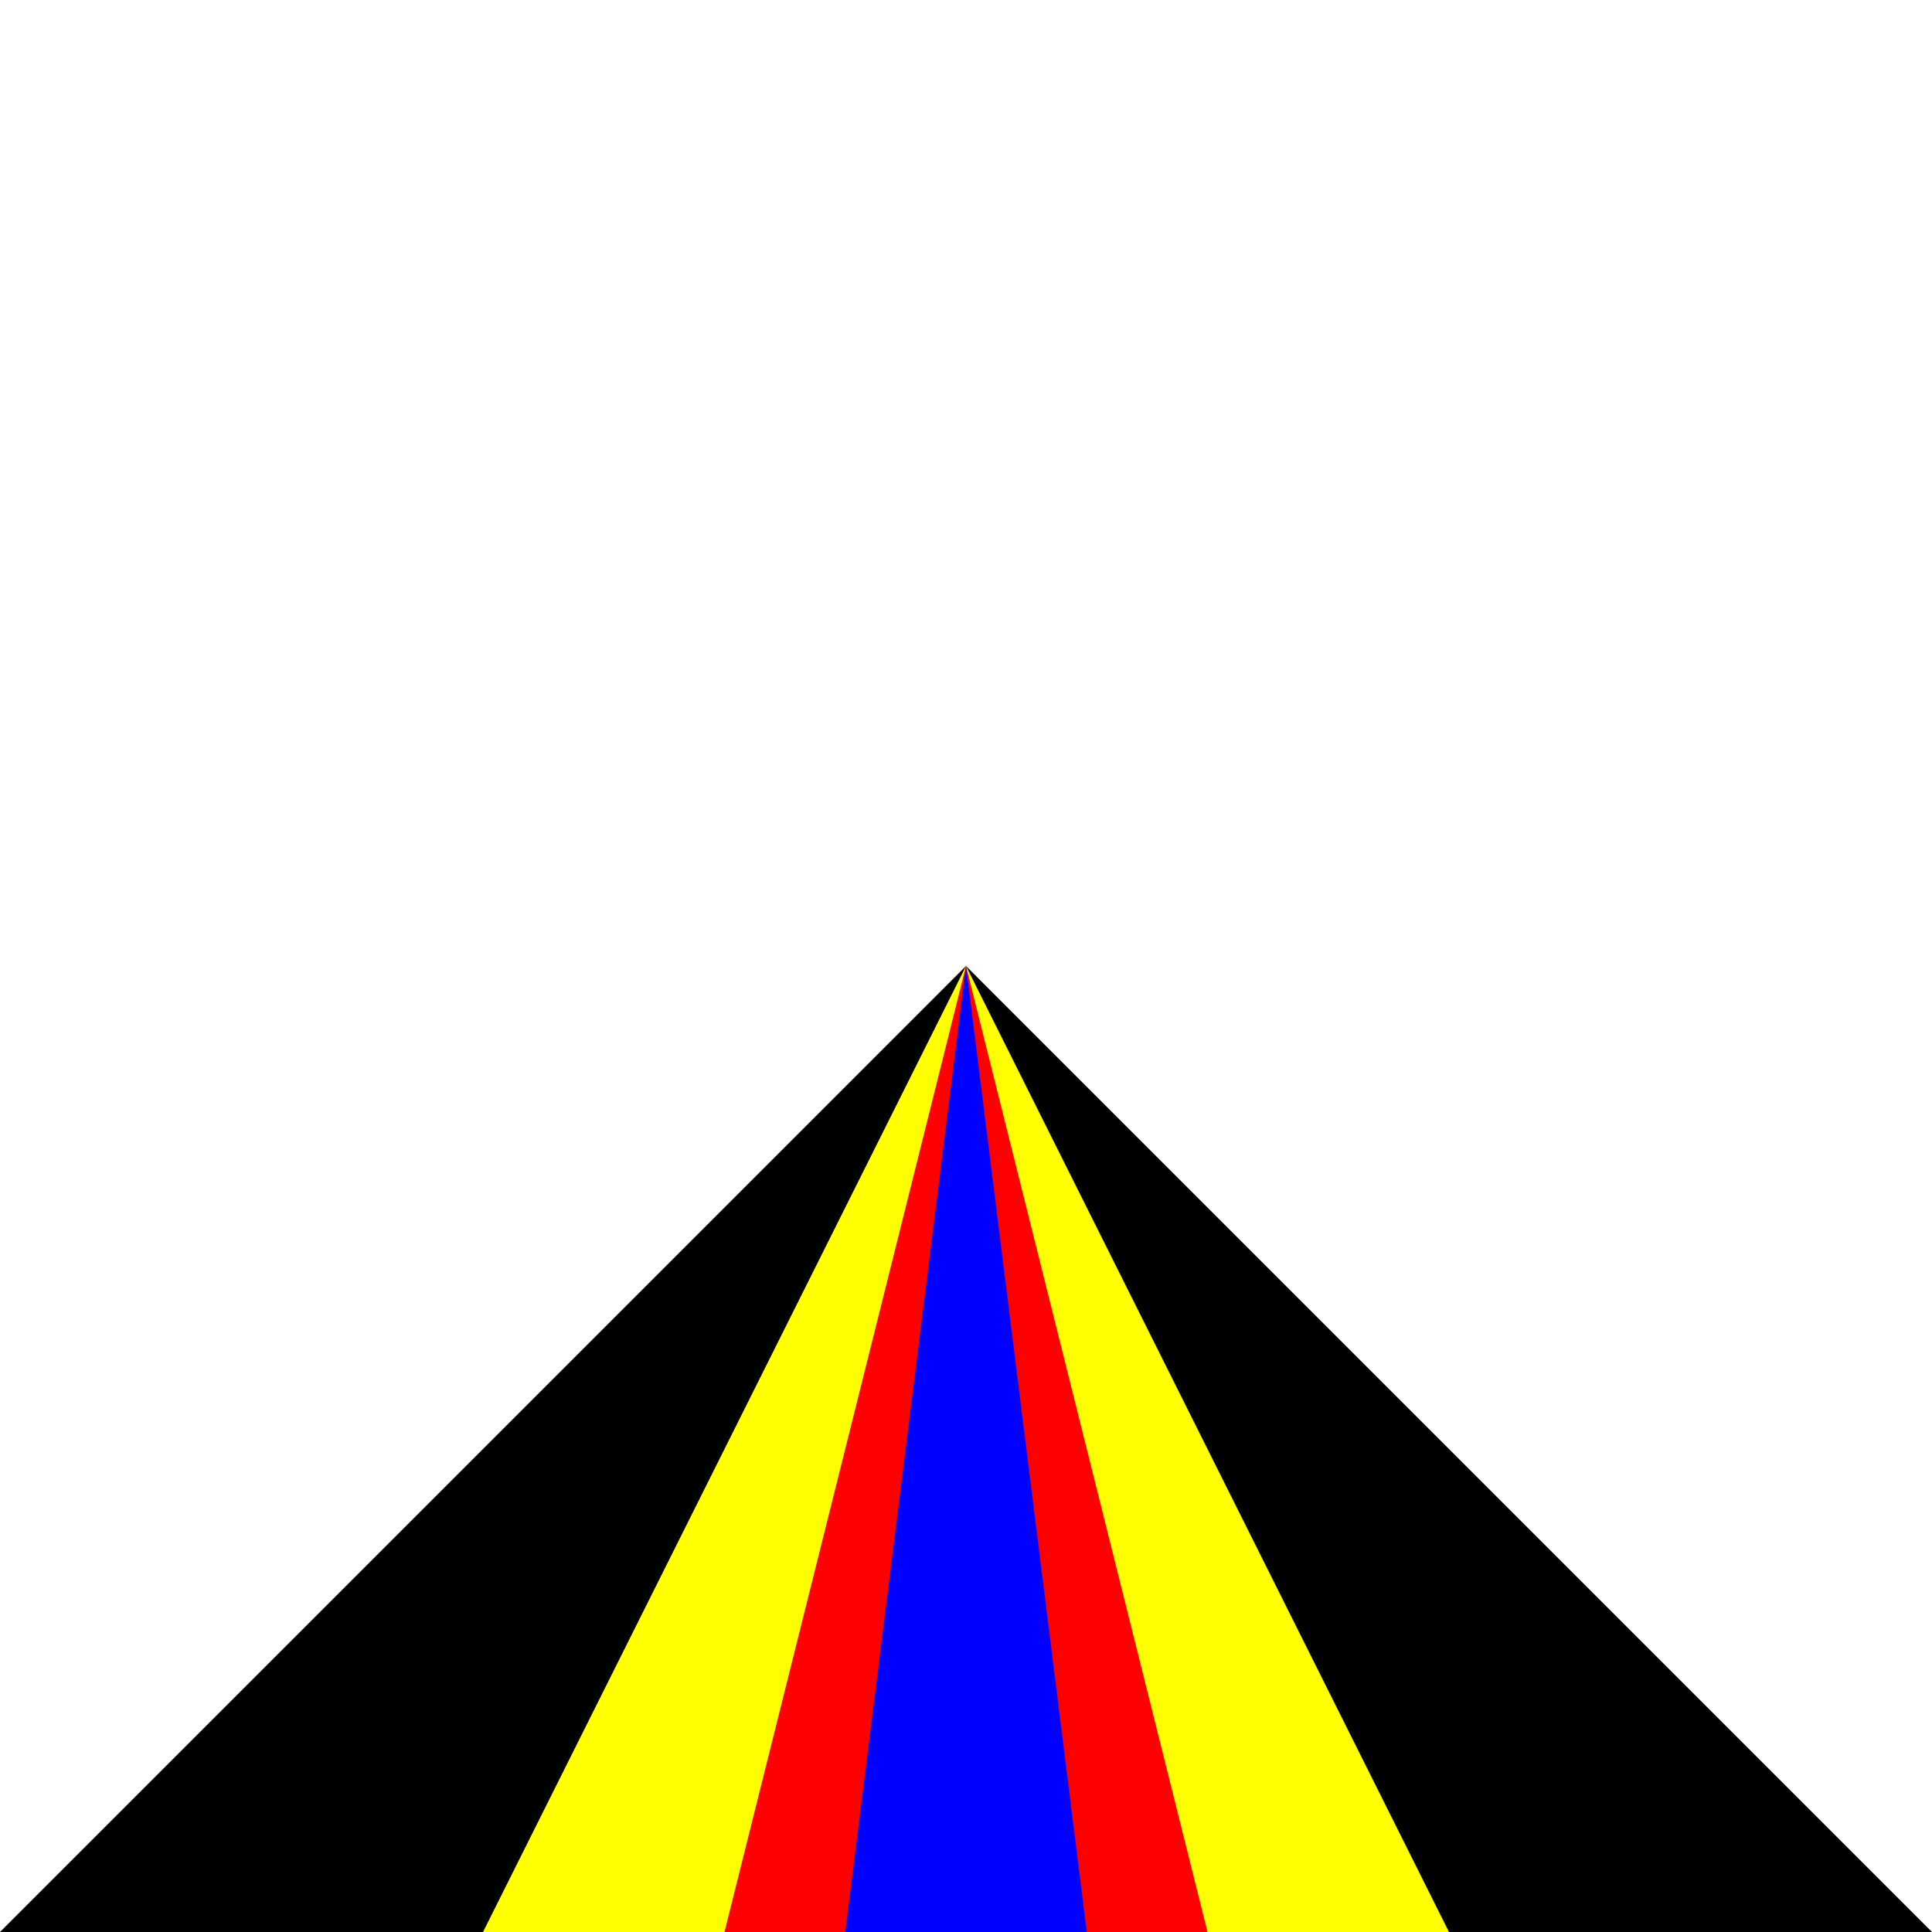
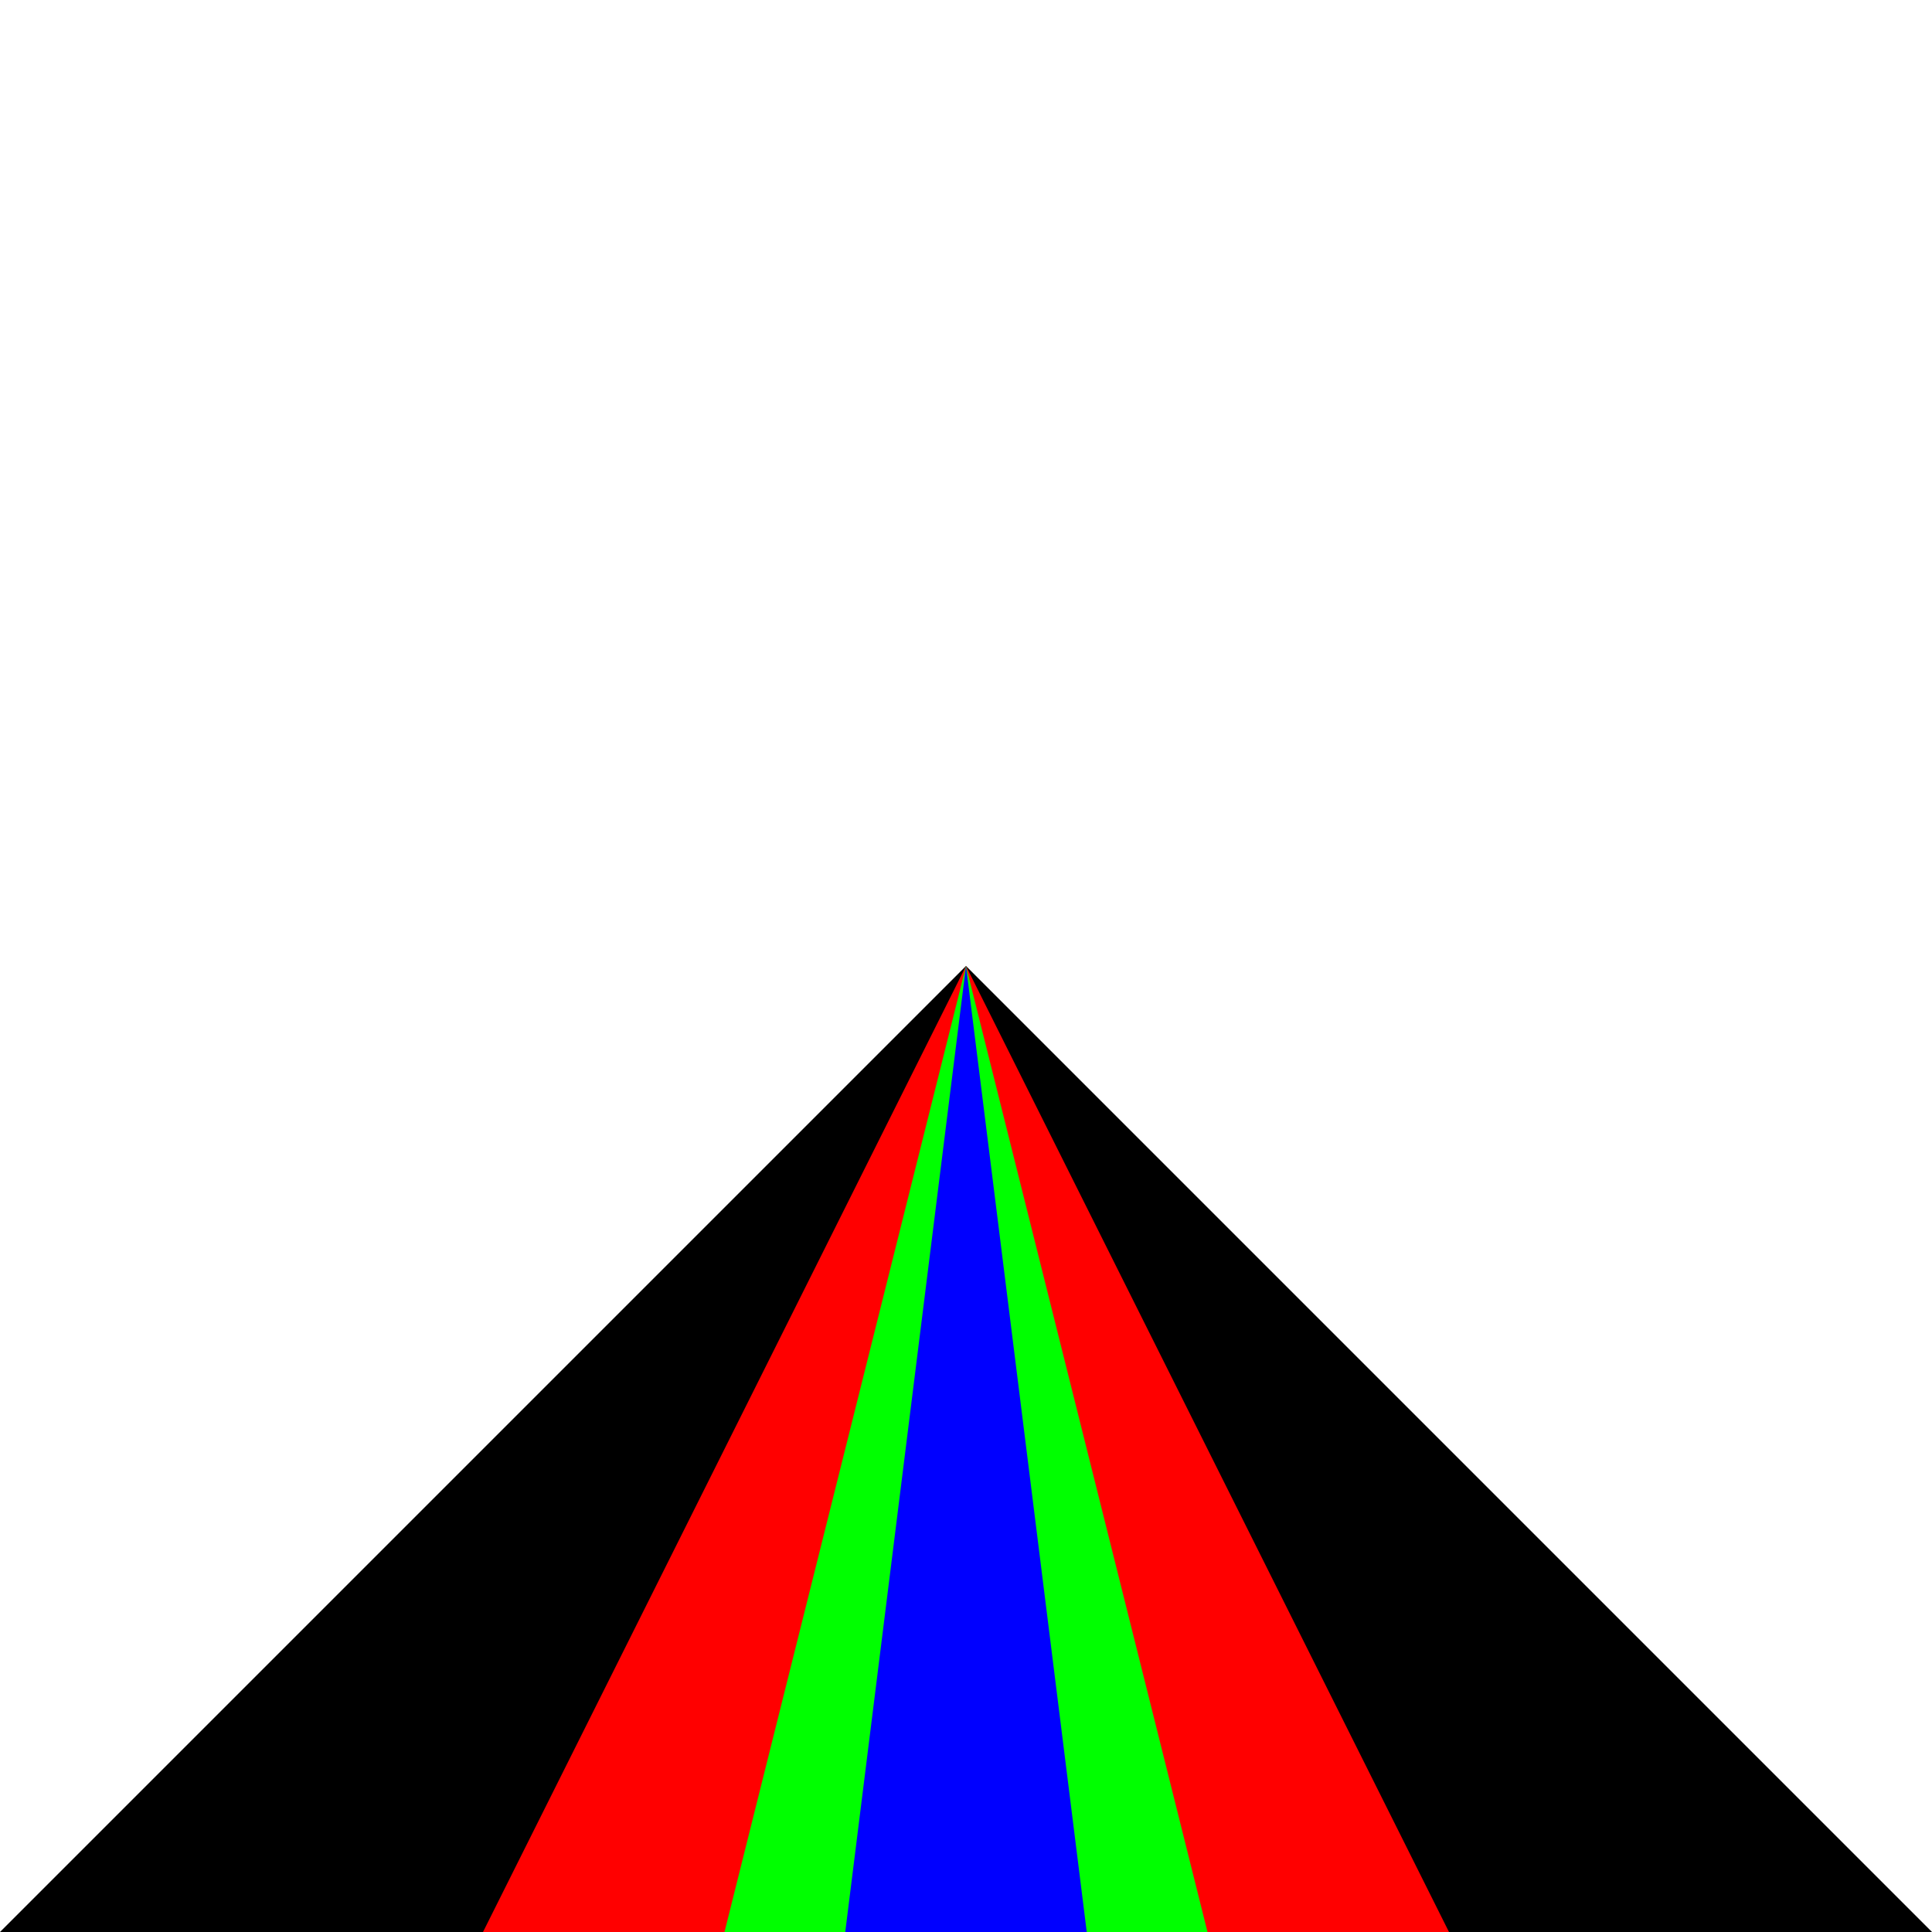
<svg xmlns="http://www.w3.org/2000/svg" id="documentation_icon" width="720" height="720" viewBox="-1 -1 2 2">
  <path d="M 0,0 1,1 -1,1" style="fill:#000000;fill-opacity:1;stroke:none">
    <animateTransform attributeName="transform" attributeType="XML" type="rotate" from="0" to="360" dur="1s" repeatCount="indefinite" />
  </path>
-   <path d="M 0,0 0.5,1 -0.5,1" style="fill:#ffff00;fill-opacity:1;stroke:none">
+   <path d="M 0,0 0.5,1 -0.5,1" style="fill:#ff0000;fill-opacity:1;stroke:none">
    <animateTransform attributeName="transform" attributeType="XML" type="rotate" from="0" to="360" dur="2s" repeatCount="indefinite" />
  </path>
-   <path d="M 0,0 0.25,1 -0.25,1" style="fill:#ff0000;fill-opacity:1;stroke:none">
+   <path d="M 0,0 0.25,1 -0.25,1" style="fill:#00ff00;fill-opacity:1;stroke:none">
    <animateTransform attributeName="transform" attributeType="XML" type="rotate" from="0" to="360" dur="3s" repeatCount="indefinite" />
  </path>
  <path d="M 0,0 0.125,1 -0.125,1" style="fill:#0000ff;fill-opacity:1;stroke:none">
    <animateTransform attributeName="transform" attributeType="XML" type="rotate" from="0" to="360" dur="4s" repeatCount="indefinite" />
  </path>
</svg>
